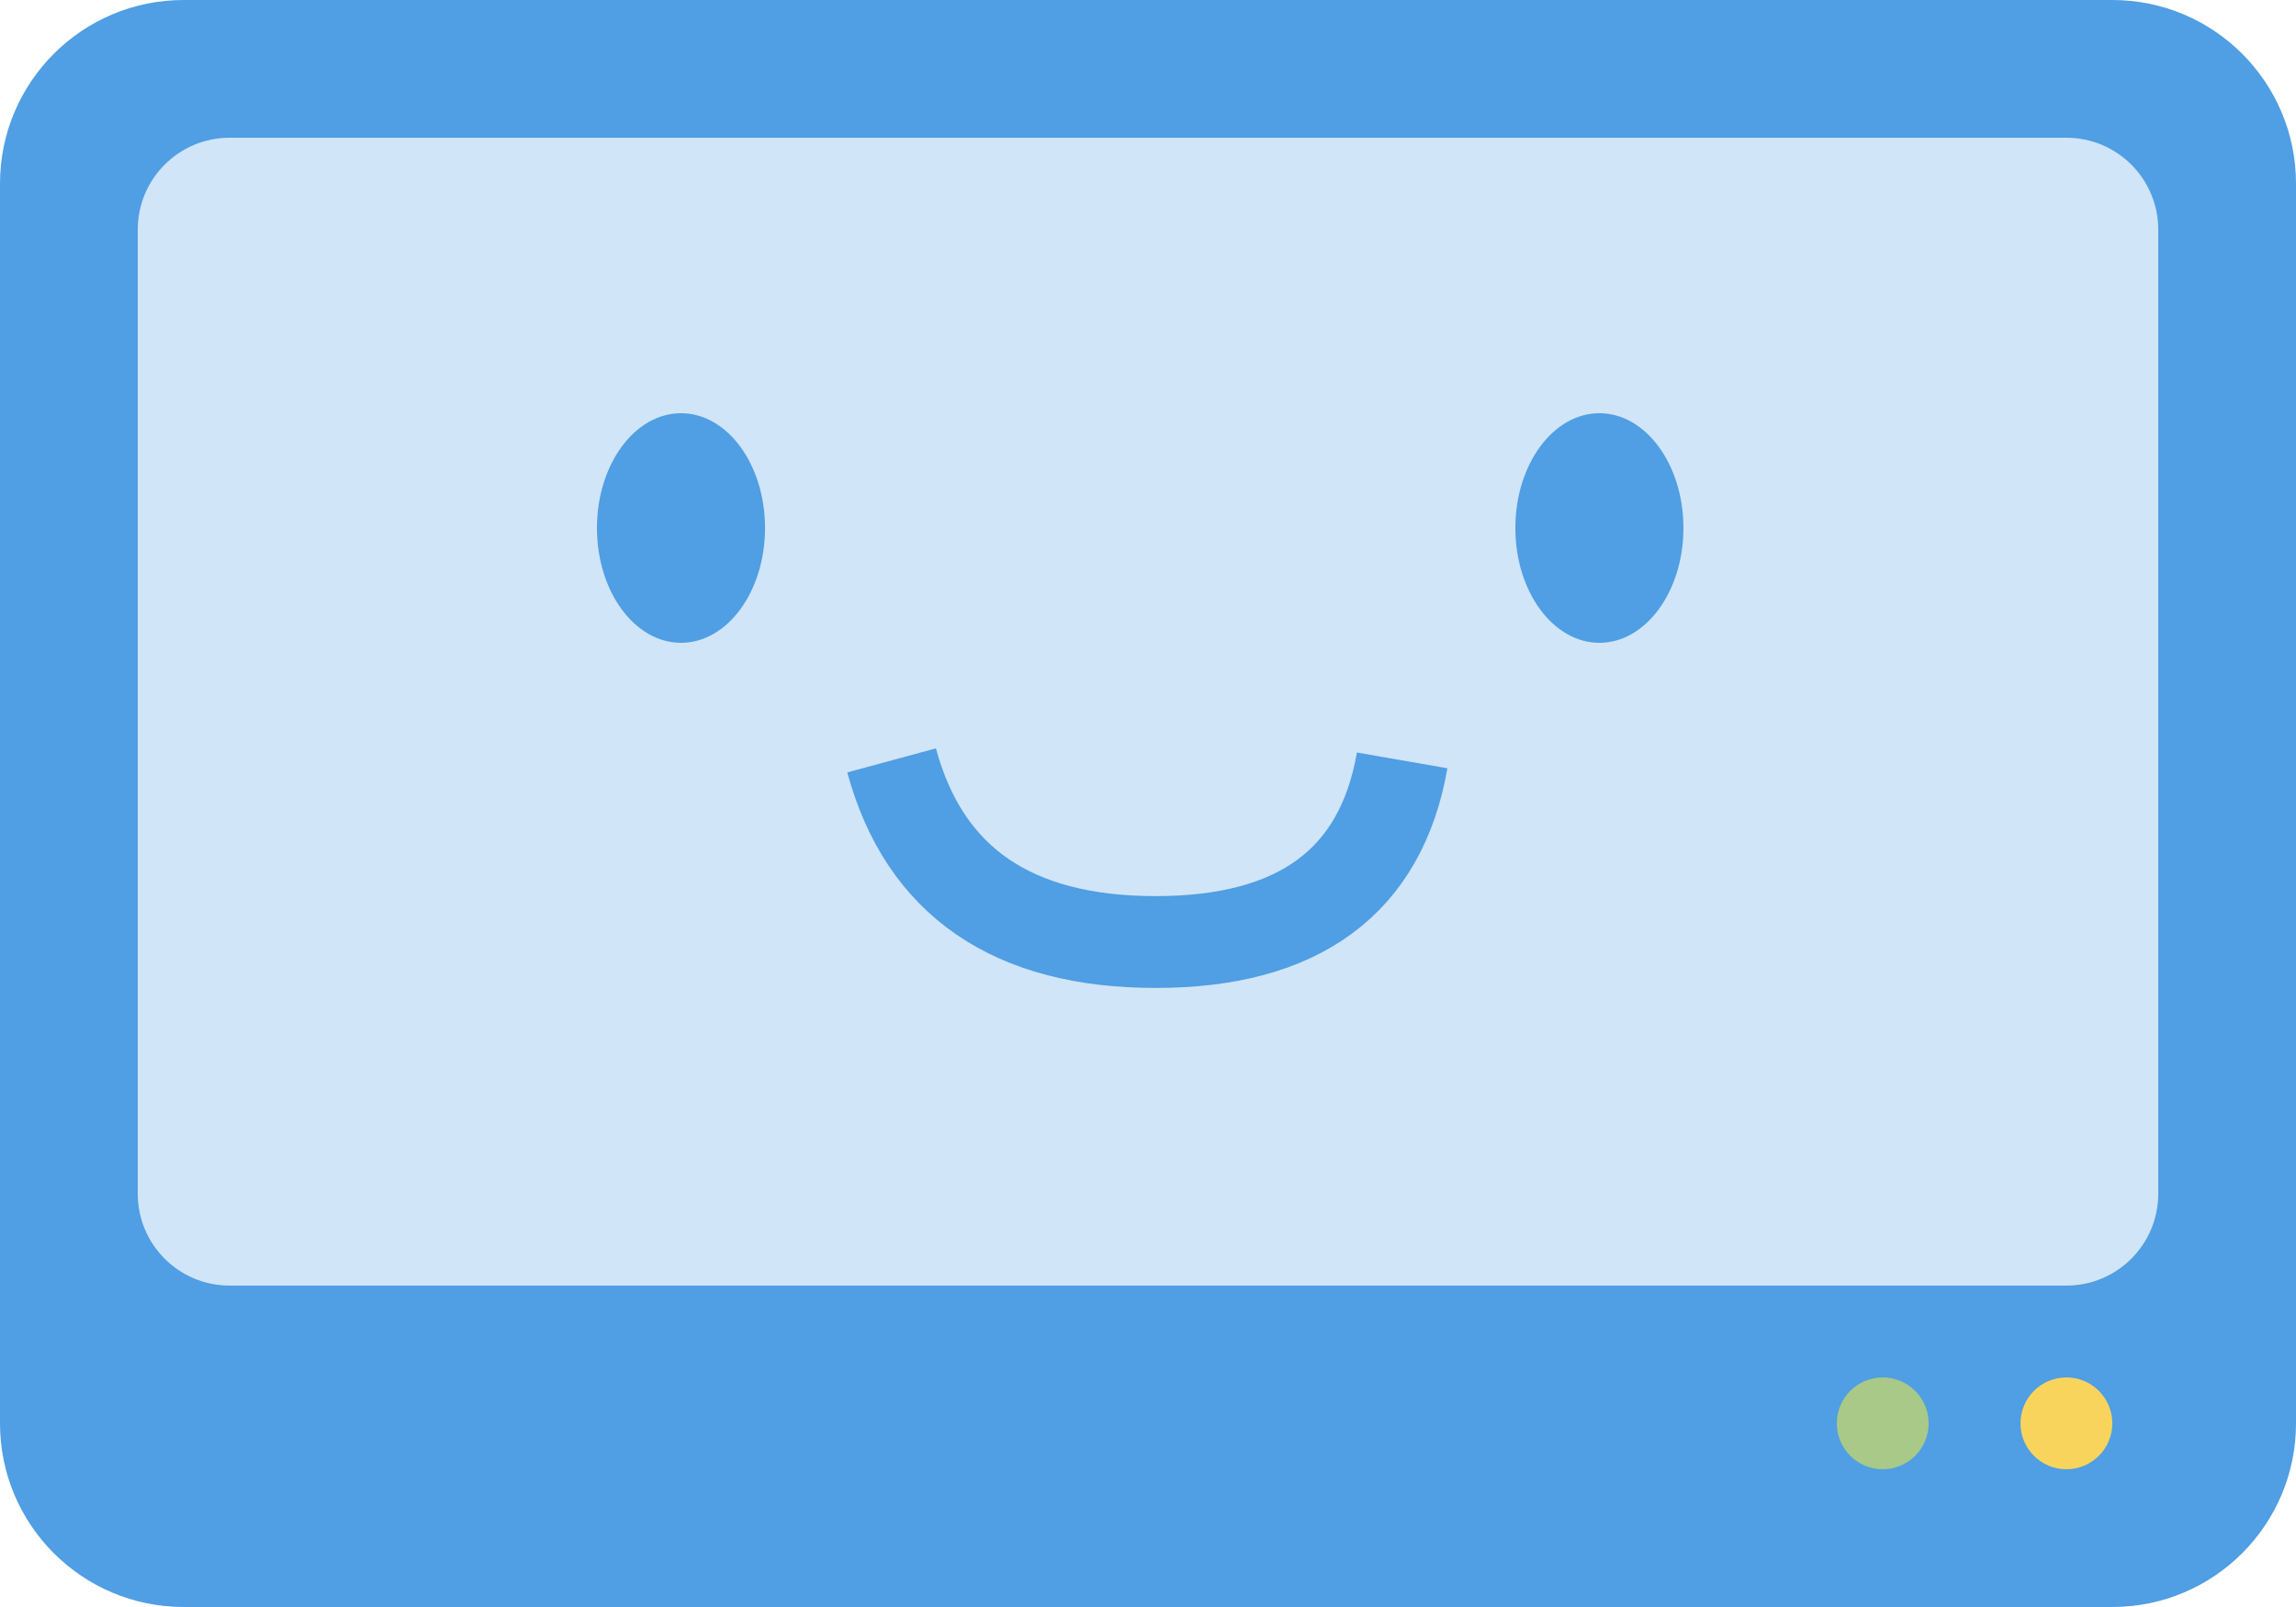
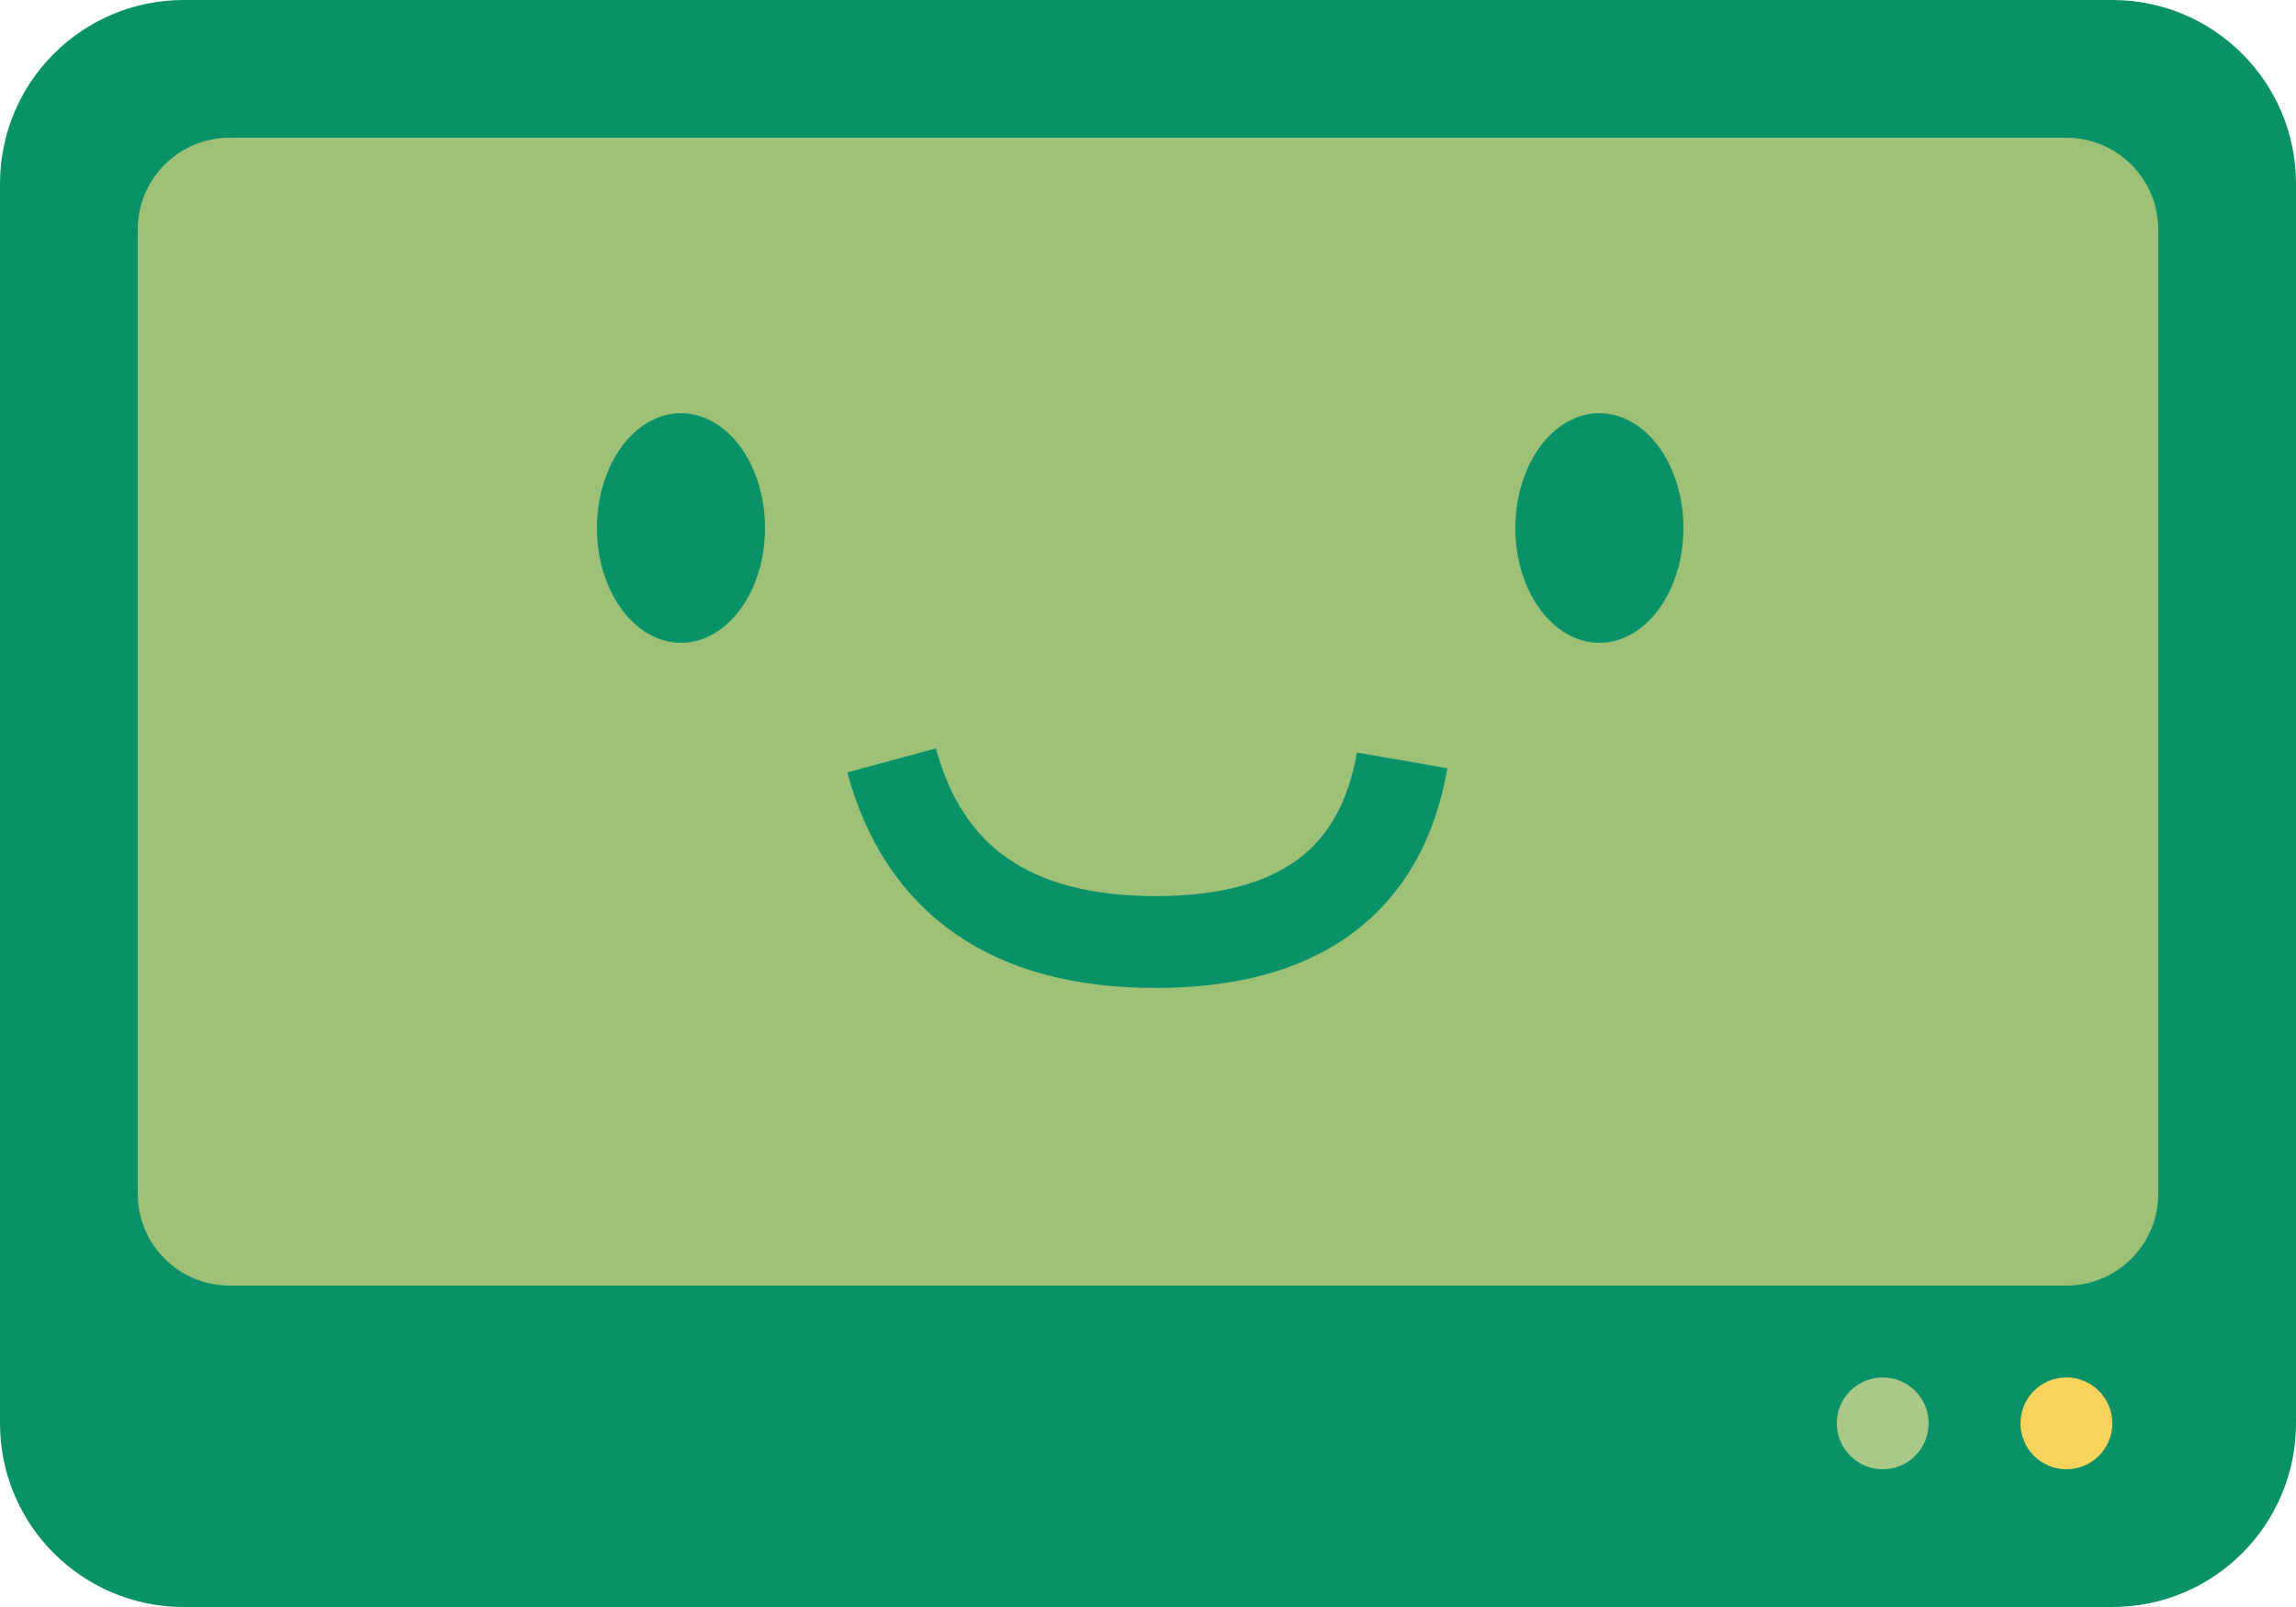
<svg xmlns="http://www.w3.org/2000/svg" width="50" height="35" viewBox="0 0 50 35">
  <g fill="none" fill-rule="evenodd">
-     <rect fill="#509EE3" width="50" height="35" rx="4" />
-     <rect fill="#D0E5F7" x="3" y="3" width="44" height="25" rx="2" />
-     <ellipse fill="#509EE3" cx="14.83" cy="11.5" rx="1.83" ry="2.5" />
-     <ellipse fill="#509EE3" cx="34.83" cy="11.5" rx="1.83" ry="2.5" />
-     <path d="M19.416 16.561c.716 2.638 2.633 3.956 5.751 3.956 3.119 0 4.908-1.318 5.368-3.956" stroke="#509EE3" stroke-width="2" />
+     <rect fill="#099268" width="50" height="35" rx="4" />
+     <rect fill="#9cc177" x="3" y="3" width="44" height="25" rx="2" />
+     <ellipse fill="#099268" cx="14.83" cy="11.5" rx="1.83" ry="2.5" />
+     <ellipse fill="#099268" cx="34.83" cy="11.5" rx="1.83" ry="2.5" />
+     <path d="M19.416 16.561c.716 2.638 2.633 3.956 5.751 3.956 3.119 0 4.908-1.318 5.368-3.956" stroke="#099268" stroke-width="2" />
    <rect fill="#F9D45C" x="44" y="30" width="2" height="2" rx="1" />
    <rect fill="#A8C987" x="40" y="30" width="2" height="2" rx="1" />
  </g>
</svg>
